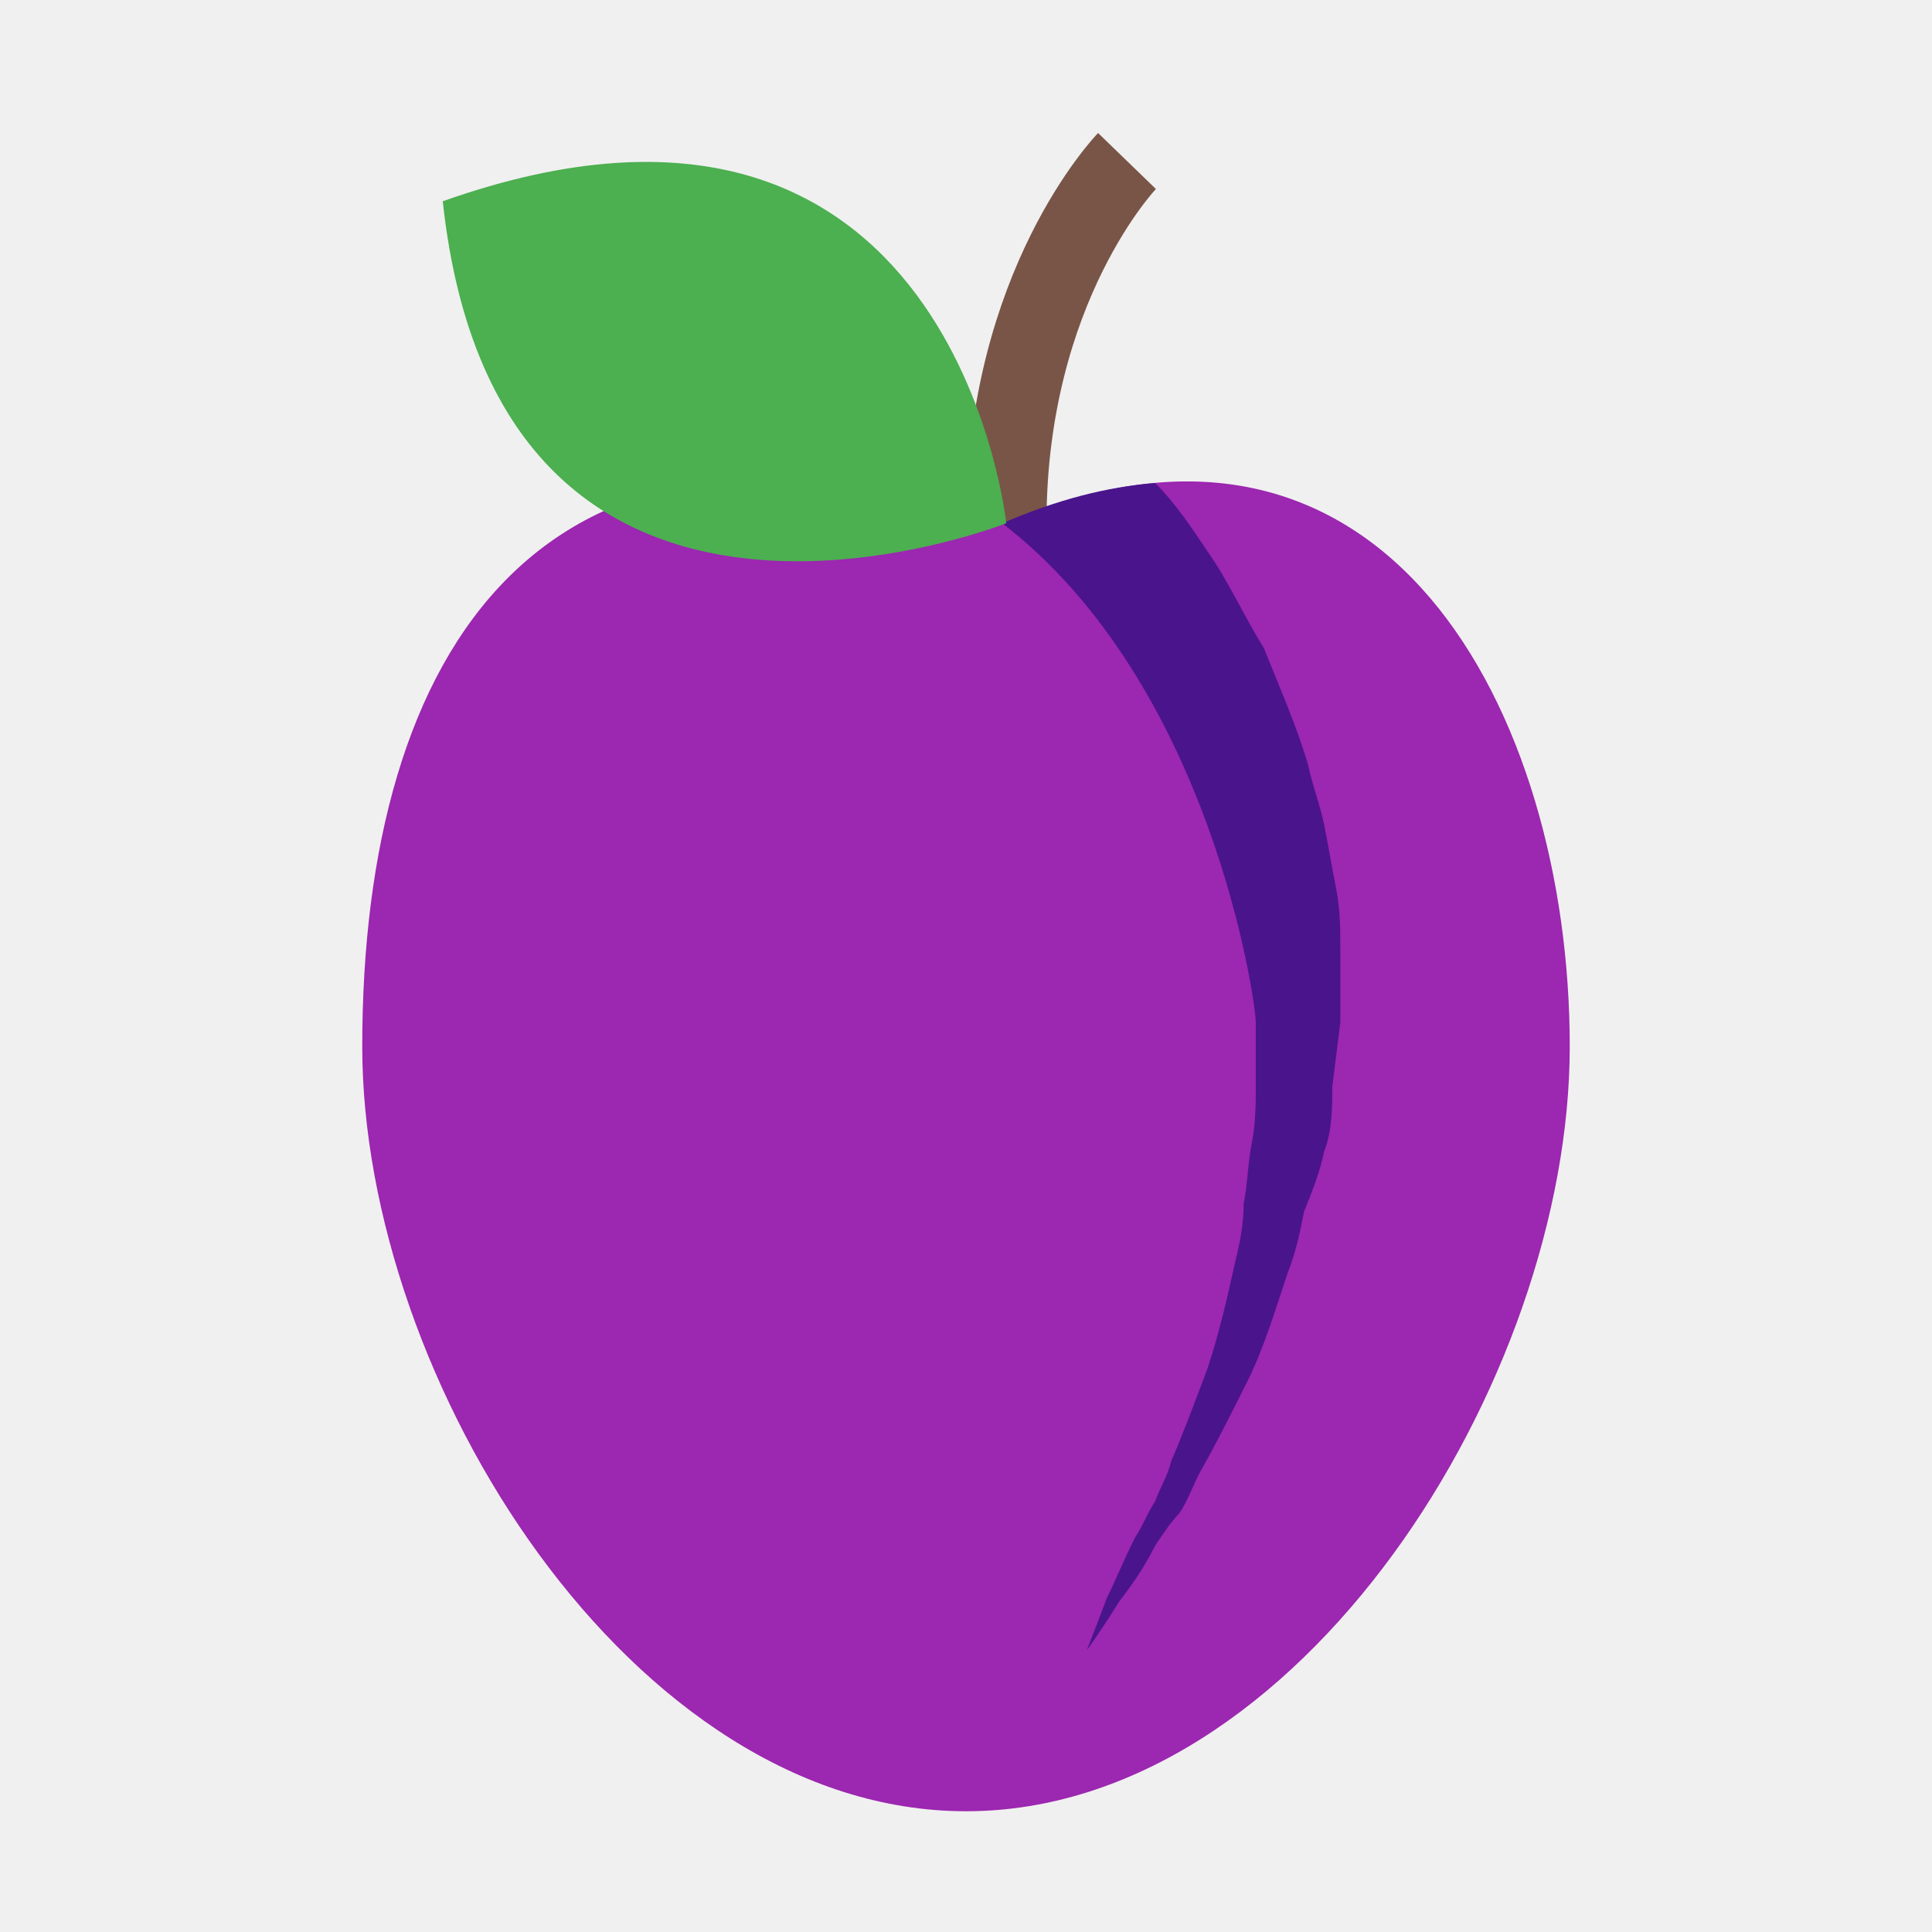
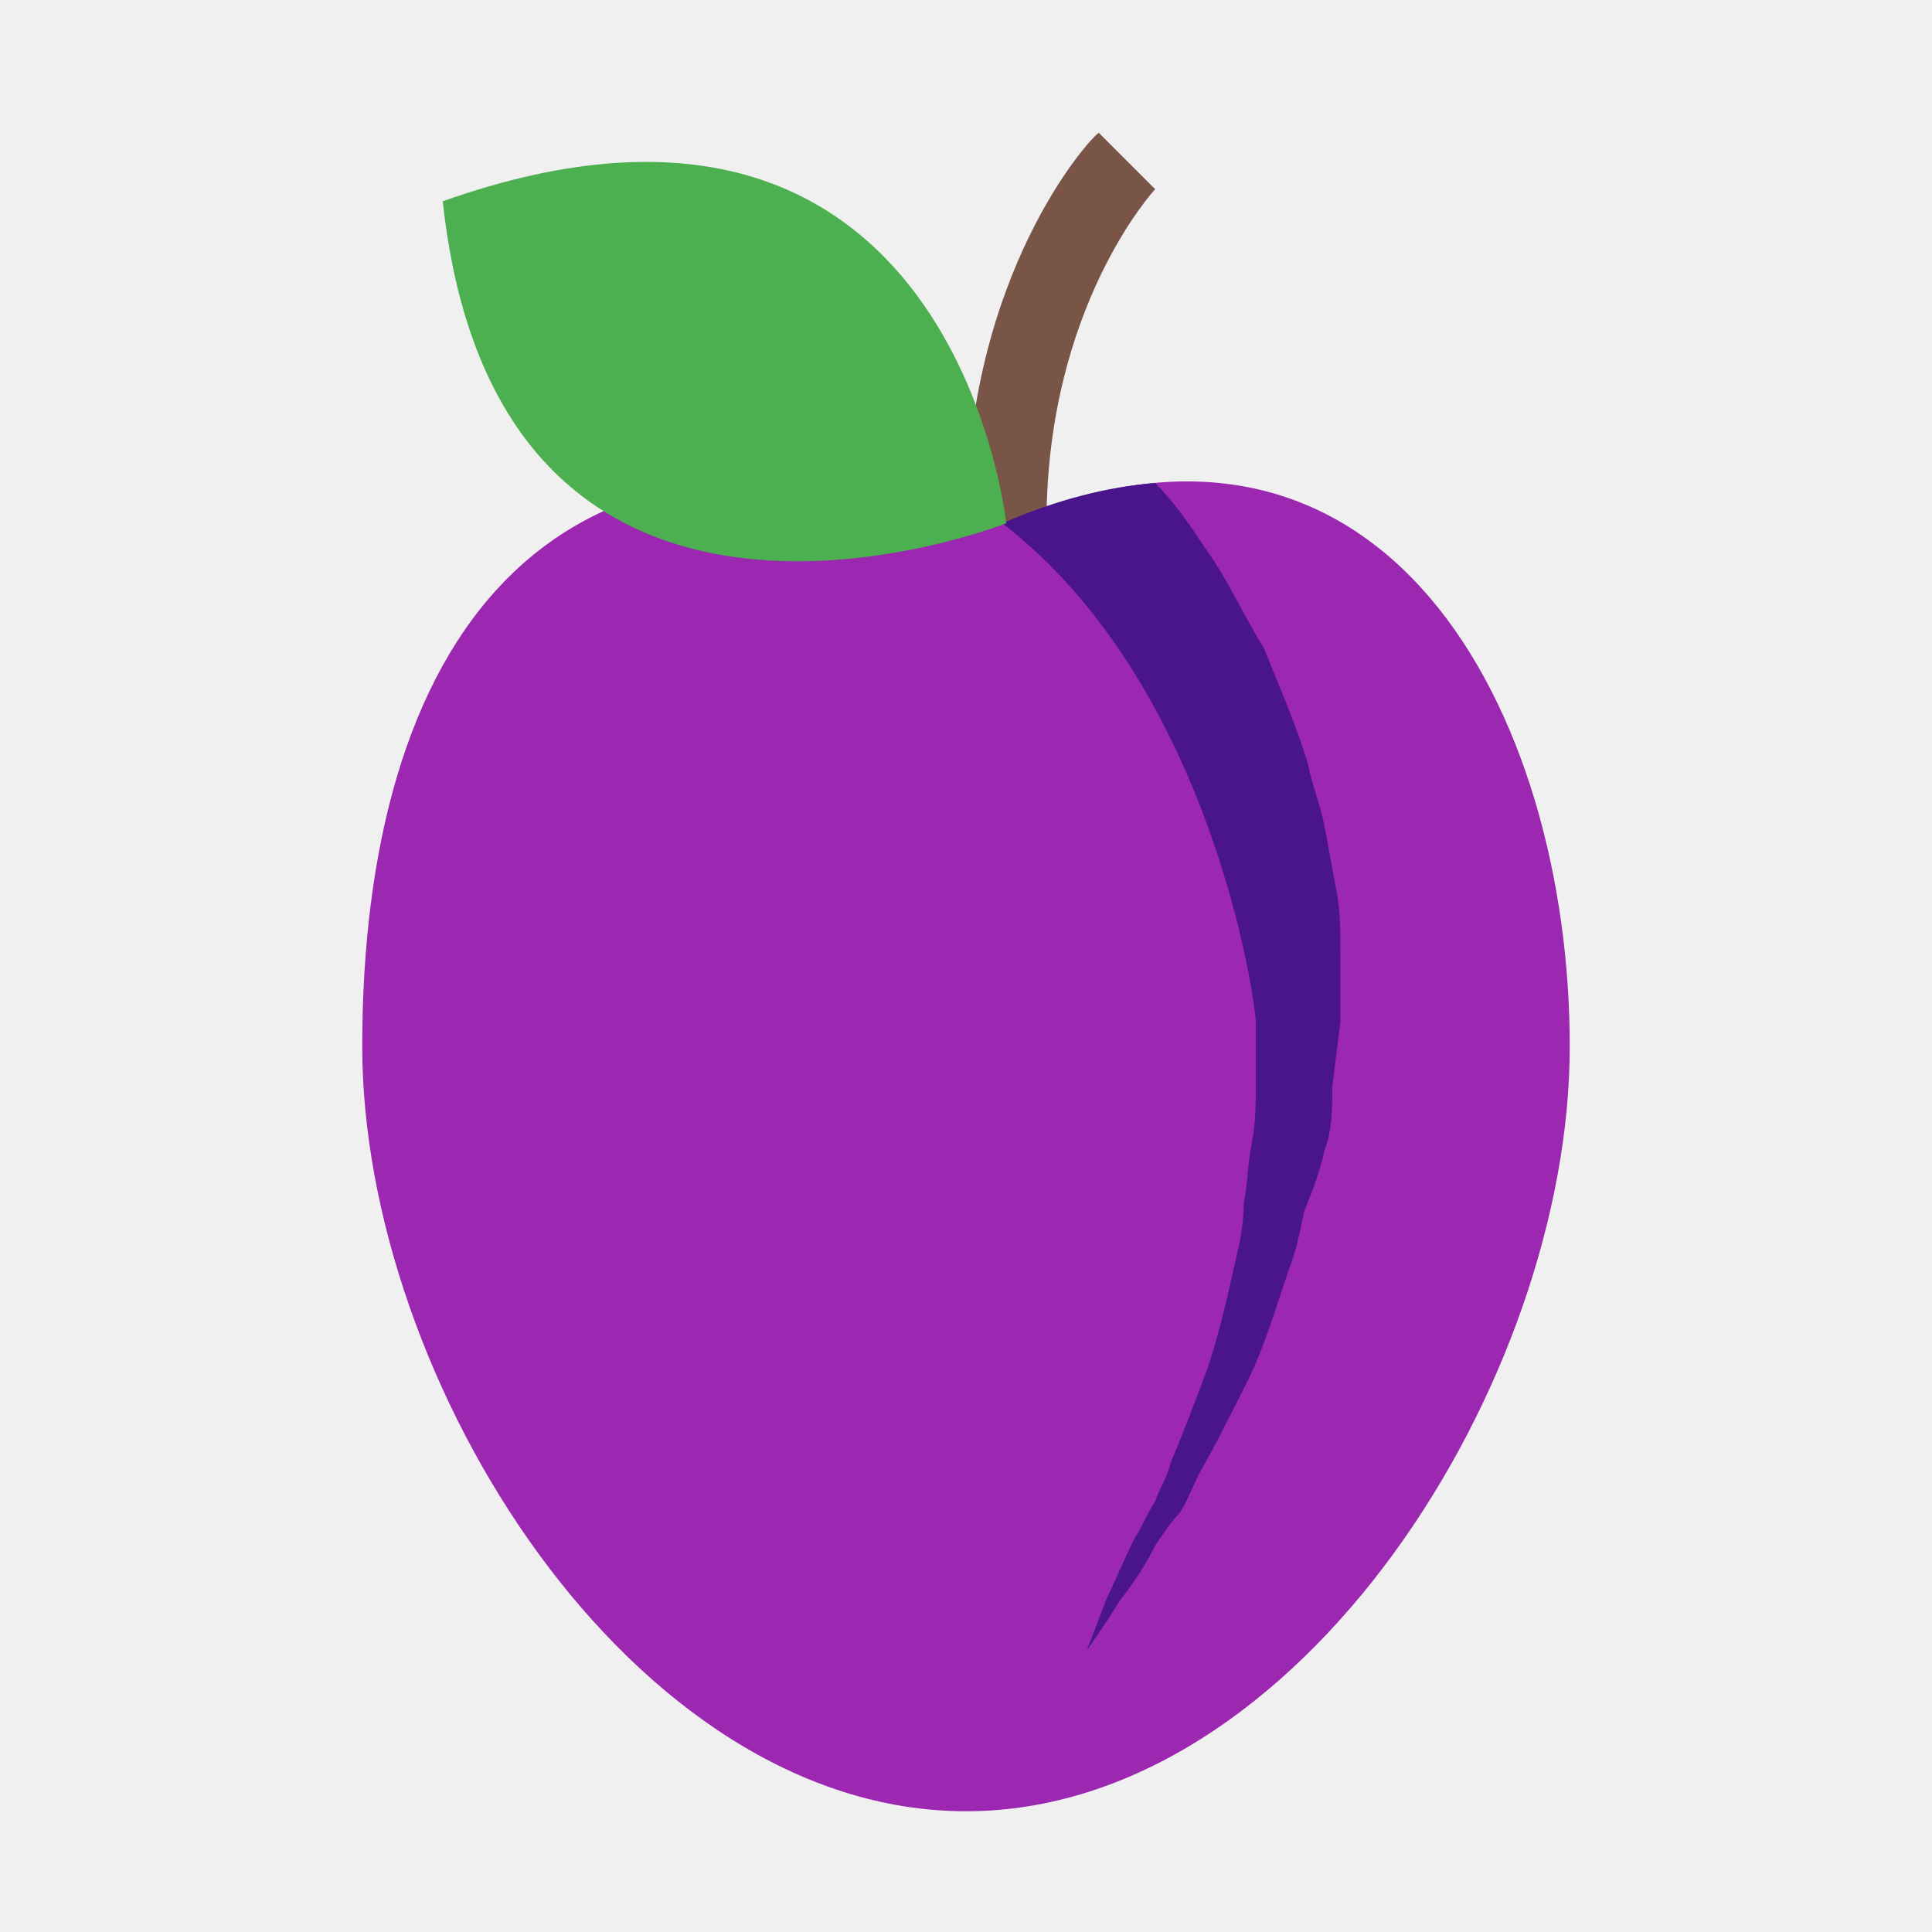
- <svg xmlns="http://www.w3.org/2000/svg" version="1.1" x="0px" y="0px" viewBox="0 0 48 48" enable-background="new 0 0 48 48" xml:space="preserve" width="528" height="528">
-   <path fill="#FFFFFF" stroke="#795548" stroke-width="2" stroke-miterlimit="10" d="M28,4c0,0-3,3.1-3,9" />
-   <path fill="#9C27B0" d="M39,26c0,8.3-6.7,19-15,19S9,34.3,9,26c0-9.8,4.4-17,16-13C34.4,8.9,39,17.7,39,26z" />
-   <path fill="#4A148C" d="M32.9,28.6c0.2-0.5,0.2-1.1,0.2-1.6l0.2-1.6c0-0.5,0-1.1,0-1.7c0-0.6,0-1.1-0.1-1.6  c-0.1-0.5-0.2-1.1-0.3-1.6c-0.1-0.5-0.3-1-0.4-1.5c-0.3-1-0.7-1.9-1.1-2.9c-0.5-0.8-0.9-1.7-1.4-2.4c-0.4-0.6-0.8-1.2-1.3-1.7  c-1.2,0.1-2.4,0.4-3.8,1c5.2,4,6.3,11.9,6.3,12.4l0,1.5c0,0.5,0,1-0.1,1.5c-0.1,0.5-0.1,1-0.2,1.5c0,0.5-0.1,1-0.2,1.4  c-0.2,0.9-0.4,1.8-0.7,2.7c-0.3,0.8-0.6,1.6-0.9,2.3c-0.1,0.4-0.3,0.7-0.4,1c-0.2,0.3-0.3,0.6-0.5,0.9c-0.3,0.6-0.5,1.1-0.7,1.5  C27.2,40.5,27,41,27,41s0.3-0.4,0.8-1.2c0.3-0.4,0.6-0.8,0.9-1.4c0.2-0.3,0.4-0.6,0.6-0.8c0.2-0.3,0.3-0.6,0.5-1  c0.4-0.7,0.8-1.5,1.2-2.3c0.4-0.8,0.7-1.8,1-2.7c0.2-0.5,0.3-1,0.4-1.5C32.6,29.6,32.8,29.1,32.9,28.6z" />
-   <g>
-     <path fill="#4CAF50" d="M25,13c0,0-1.3-12.5-14-8C12.4,18,25,13,25,13z" />
-   </g>
+ <svg xmlns="http://www.w3.org/2000/svg" viewBox="0 0 48 48">
+   <path fill="#fff" d="M28,4c0,0-3,3.1-3,9" />
+   <path fill="#795548" d="M26,13h-2c0-6.2,3.1-9.6,3.3-9.7l1.4,1.4L28,4l0.7,0.7C28.7,4.7,26,7.6,26,13z" />
+   <path fill="#9c27b0" d="M39,26c0,8.3-6.7,19-15,19S9,34.3,9,26c0-9.8,4.4-17,16-13C34.4,8.9,39,17.7,39,26z" />
+   <path fill="#4a148c" d="M32.9,28.6c0.2-0.5,0.2-1.1,0.2-1.6l0.2-1.6c0-0.5,0-1.1,0-1.7c0-0.6,0-1.1-0.1-1.6 c-0.1-0.5-0.2-1.1-0.3-1.6c-0.1-0.5-0.3-1-0.4-1.5c-0.3-1-0.7-1.9-1.1-2.9c-0.5-0.8-0.9-1.7-1.4-2.4c-0.4-0.6-0.8-1.2-1.3-1.7 c-1.2,0.1-2.4,0.4-3.8,1c5.2,4,6.3,11.9,6.3,12.4v1.5c0,0.5,0,1-0.1,1.5c-0.1,0.5-0.1,1-0.2,1.5c0,0.5-0.1,1-0.2,1.4 c-0.2,0.9-0.4,1.8-0.7,2.7c-0.3,0.8-0.6,1.6-0.9,2.3c-0.1,0.4-0.3,0.7-0.4,1c-0.2,0.3-0.3,0.6-0.5,0.9c-0.3,0.6-0.5,1.1-0.7,1.5 C27.2,40.5,27,41,27,41s0.3-0.4,0.8-1.2c0.3-0.4,0.6-0.8,0.9-1.4c0.2-0.3,0.4-0.6,0.6-0.8c0.2-0.3,0.3-0.6,0.5-1 c0.4-0.7,0.8-1.5,1.2-2.3s0.7-1.8,1-2.7c0.2-0.5,0.3-1,0.4-1.5C32.6,29.6,32.8,29.1,32.9,28.6z" />
+   <path fill="#4caf50" d="M25,13c0,0-1.3-12.5-14-8C12.4,18,25,13,25,13z" />
</svg>
